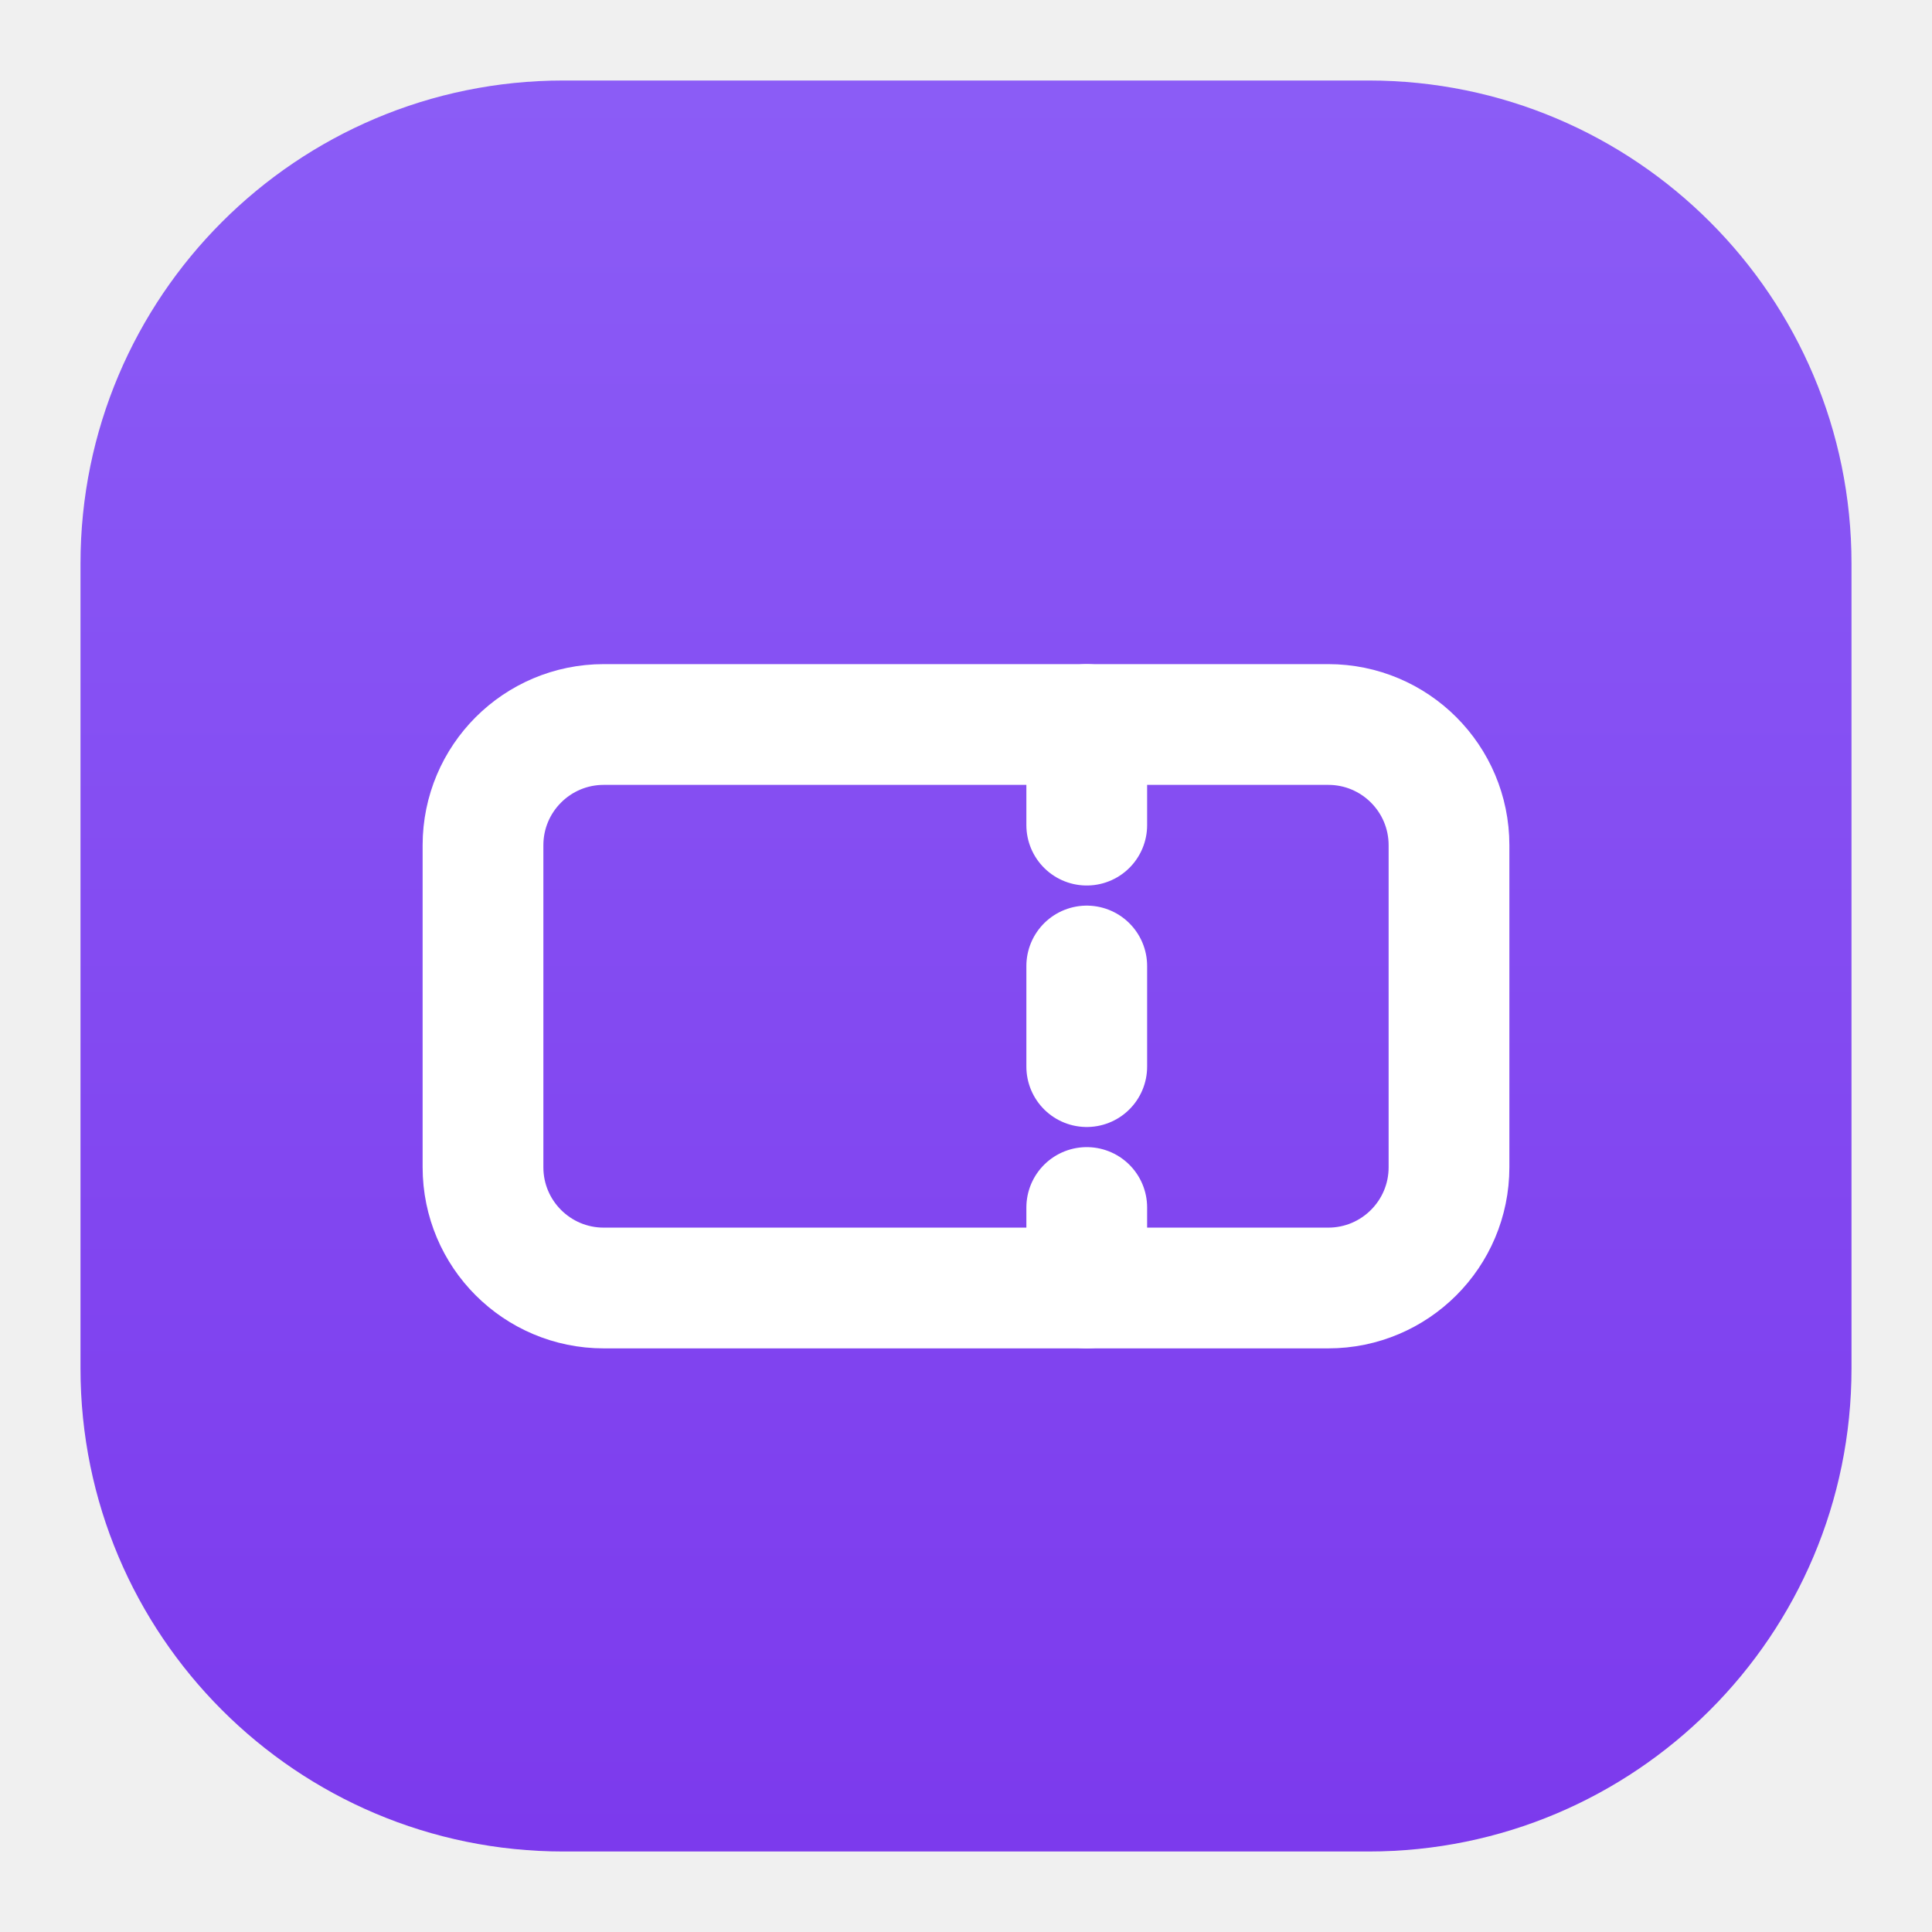
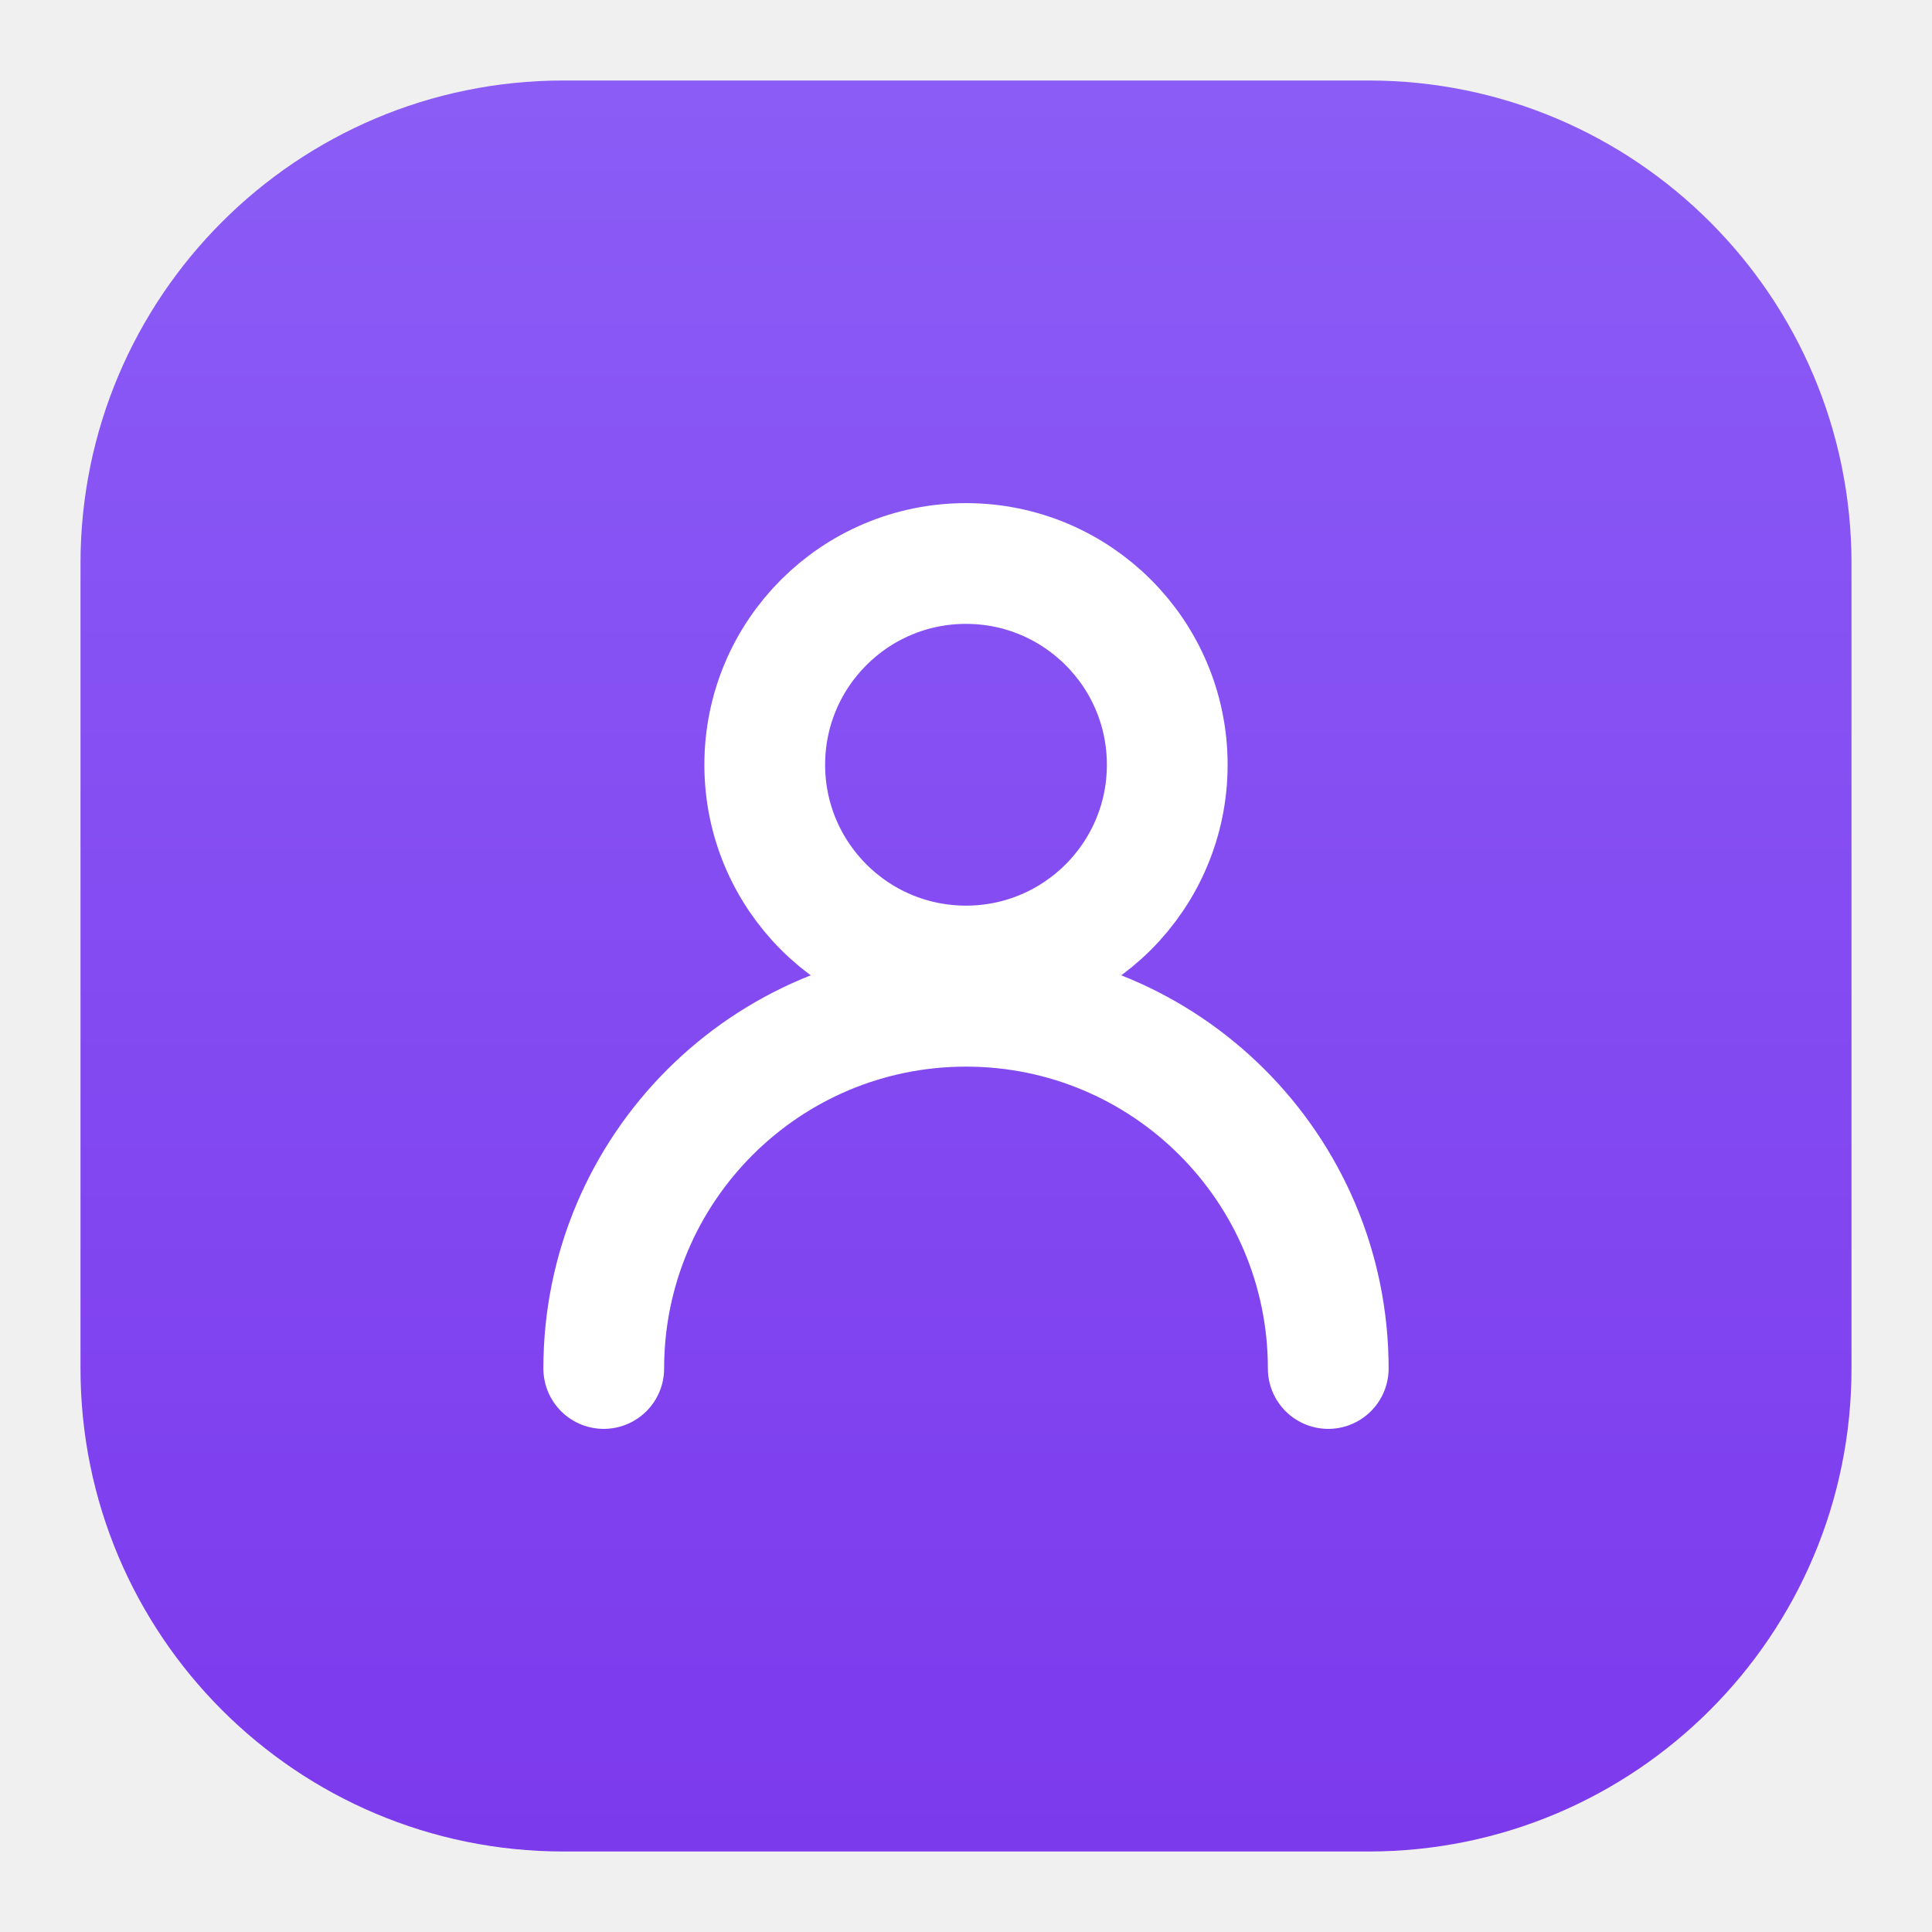
- <svg xmlns="http://www.w3.org/2000/svg" viewBox="0 0 48 48" width="48" height="48" role="img" aria-label="Nexo Events">
+ <svg xmlns="http://www.w3.org/2000/svg" viewBox="0 0 48 48" width="48" height="48" role="img" aria-label="Nexo ID">
  <defs>
    <linearGradient id="nexoTile" x1="0" y1="0" x2="0" y2="1">
      <stop offset="0" stop-color="#8b5cf6" />
      <stop offset="1" stop-color="#7c3aed" />
    </linearGradient>
  </defs>
  <rect x="2" y="2" width="44" height="44" rx="12" fill="url(#nexoTile)" />
  <g fill="none" stroke="#fff" stroke-width="3" stroke-linecap="round" stroke-linejoin="round">
-     <rect x="12" y="18" width="24" height="14" rx="3" />
-     <line x1="27" y1="18" x2="27" y2="32" stroke-dasharray="2.5 3.5" />
+     <circle cx="24" cy="19" r="5" />
+     <path d="M15 34a9 9 0 0 1 18 0" />
  </g>
</svg>
